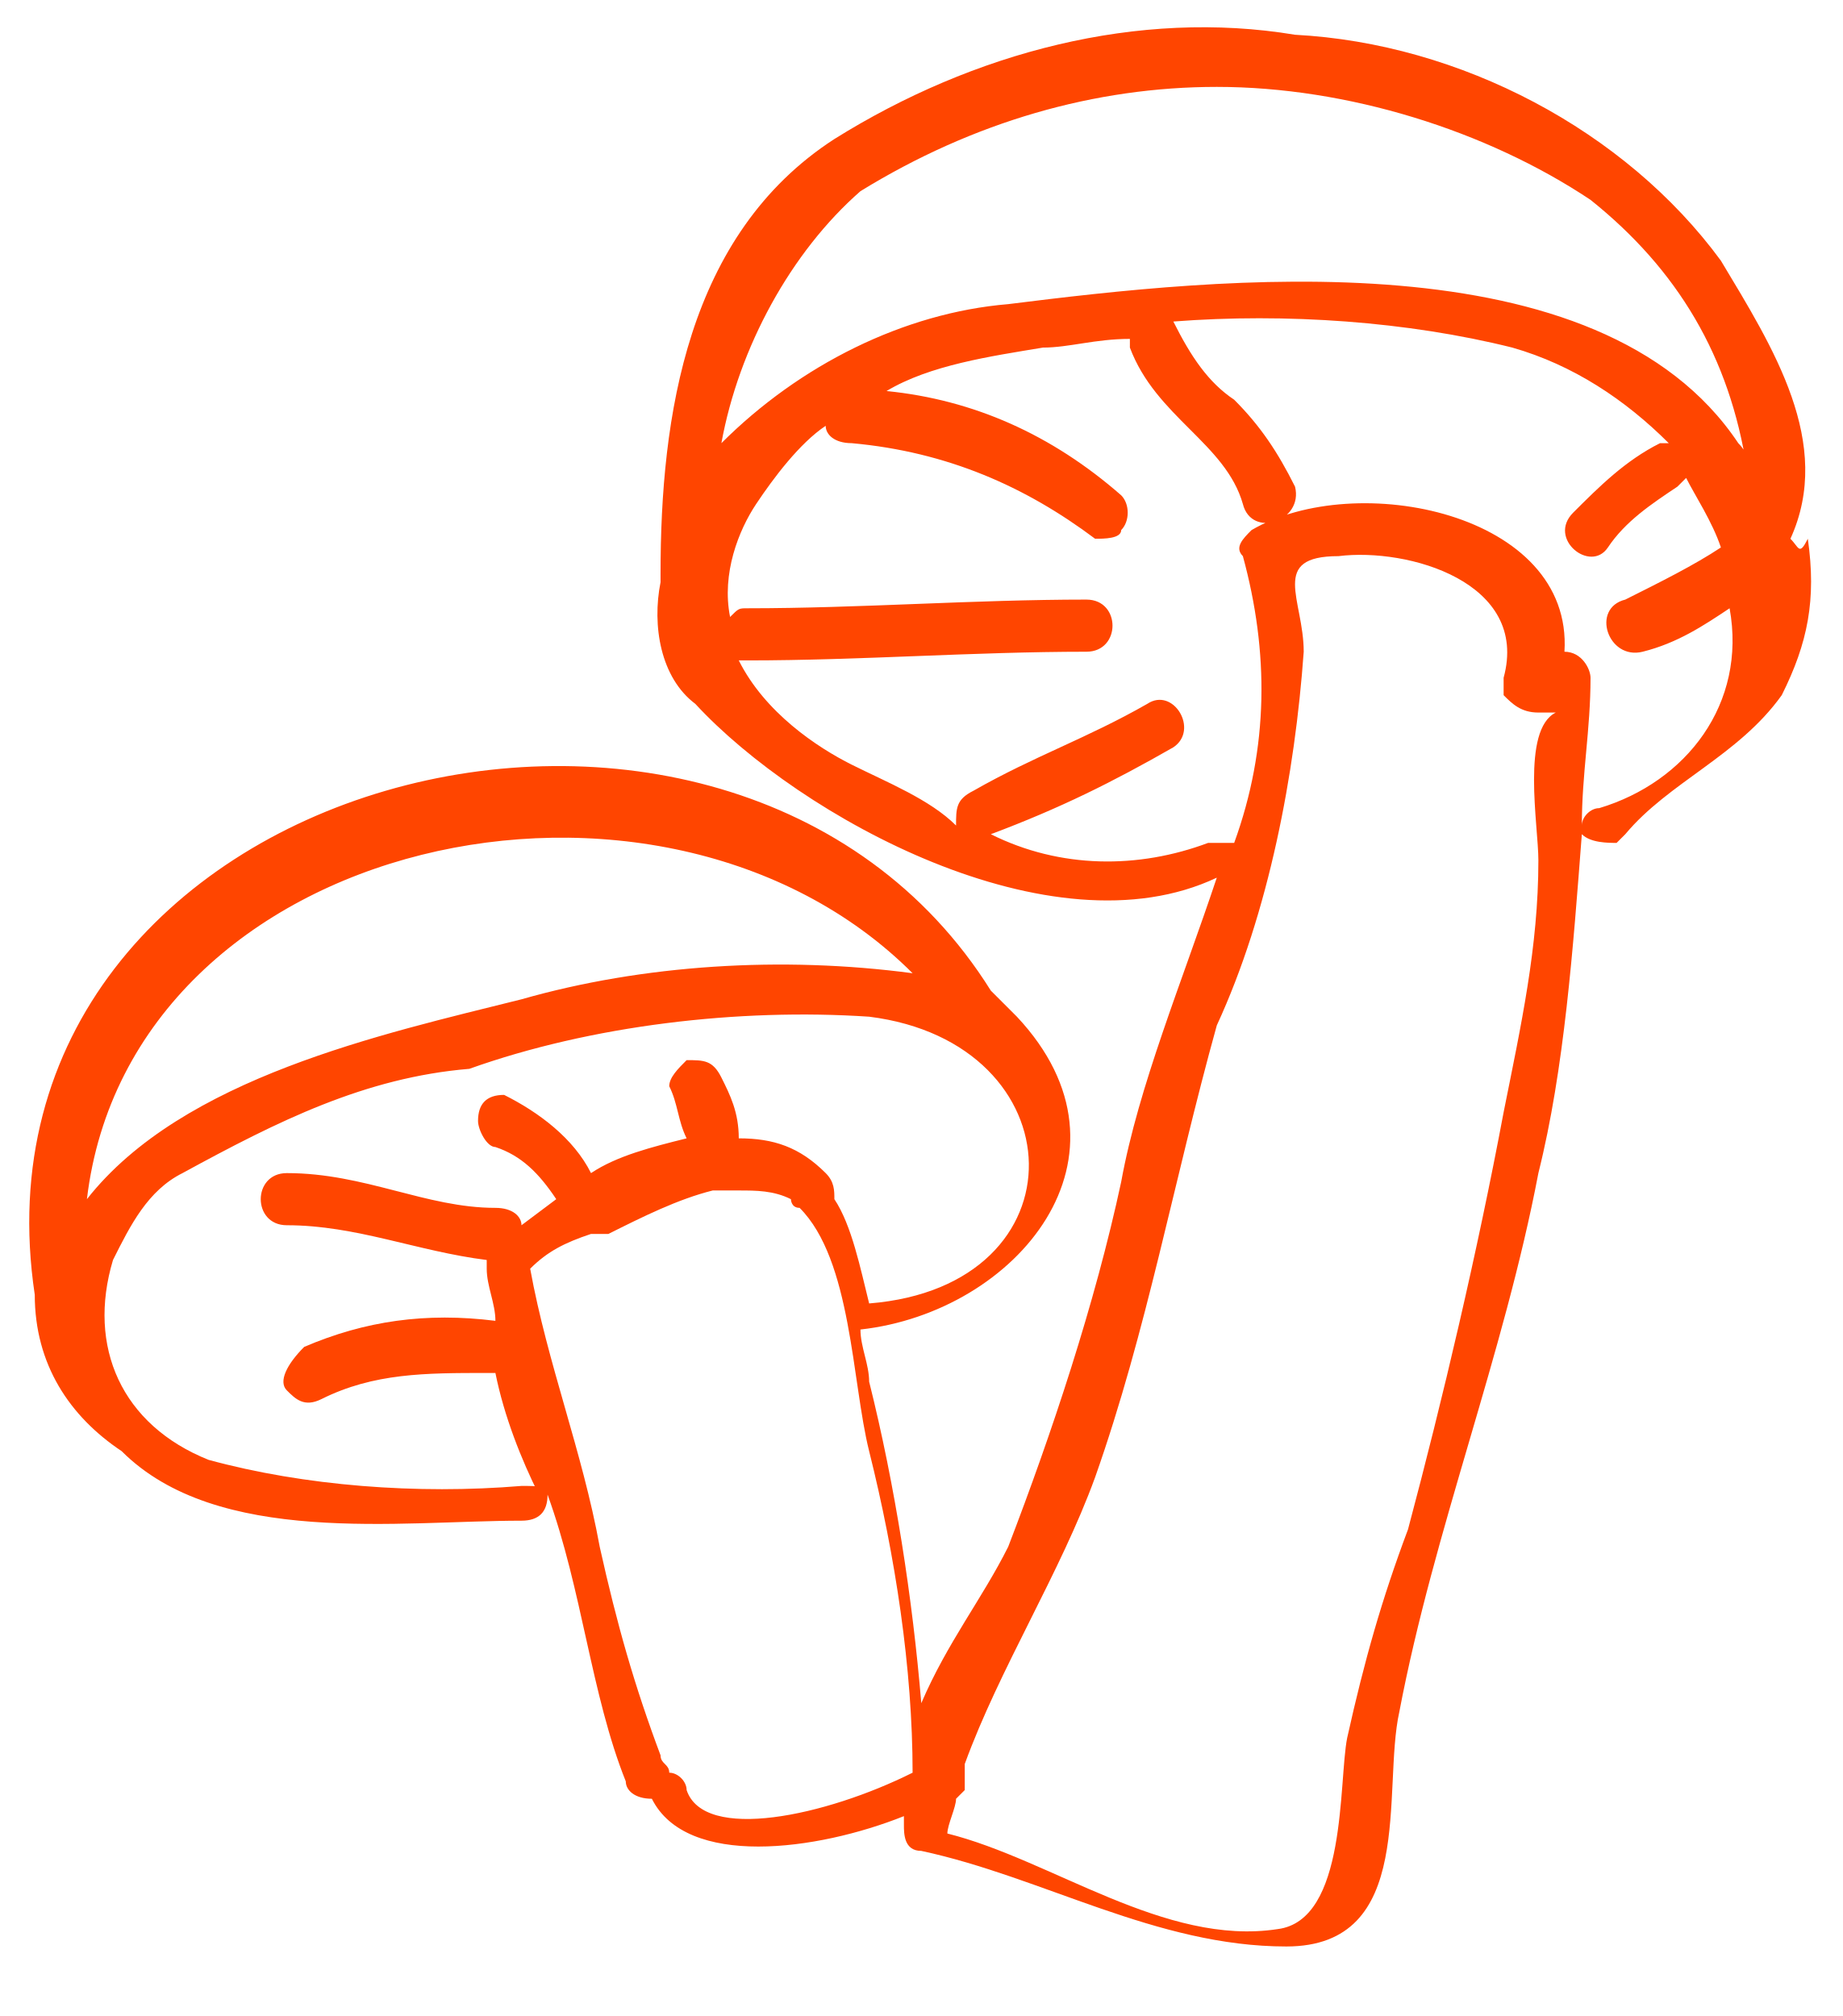
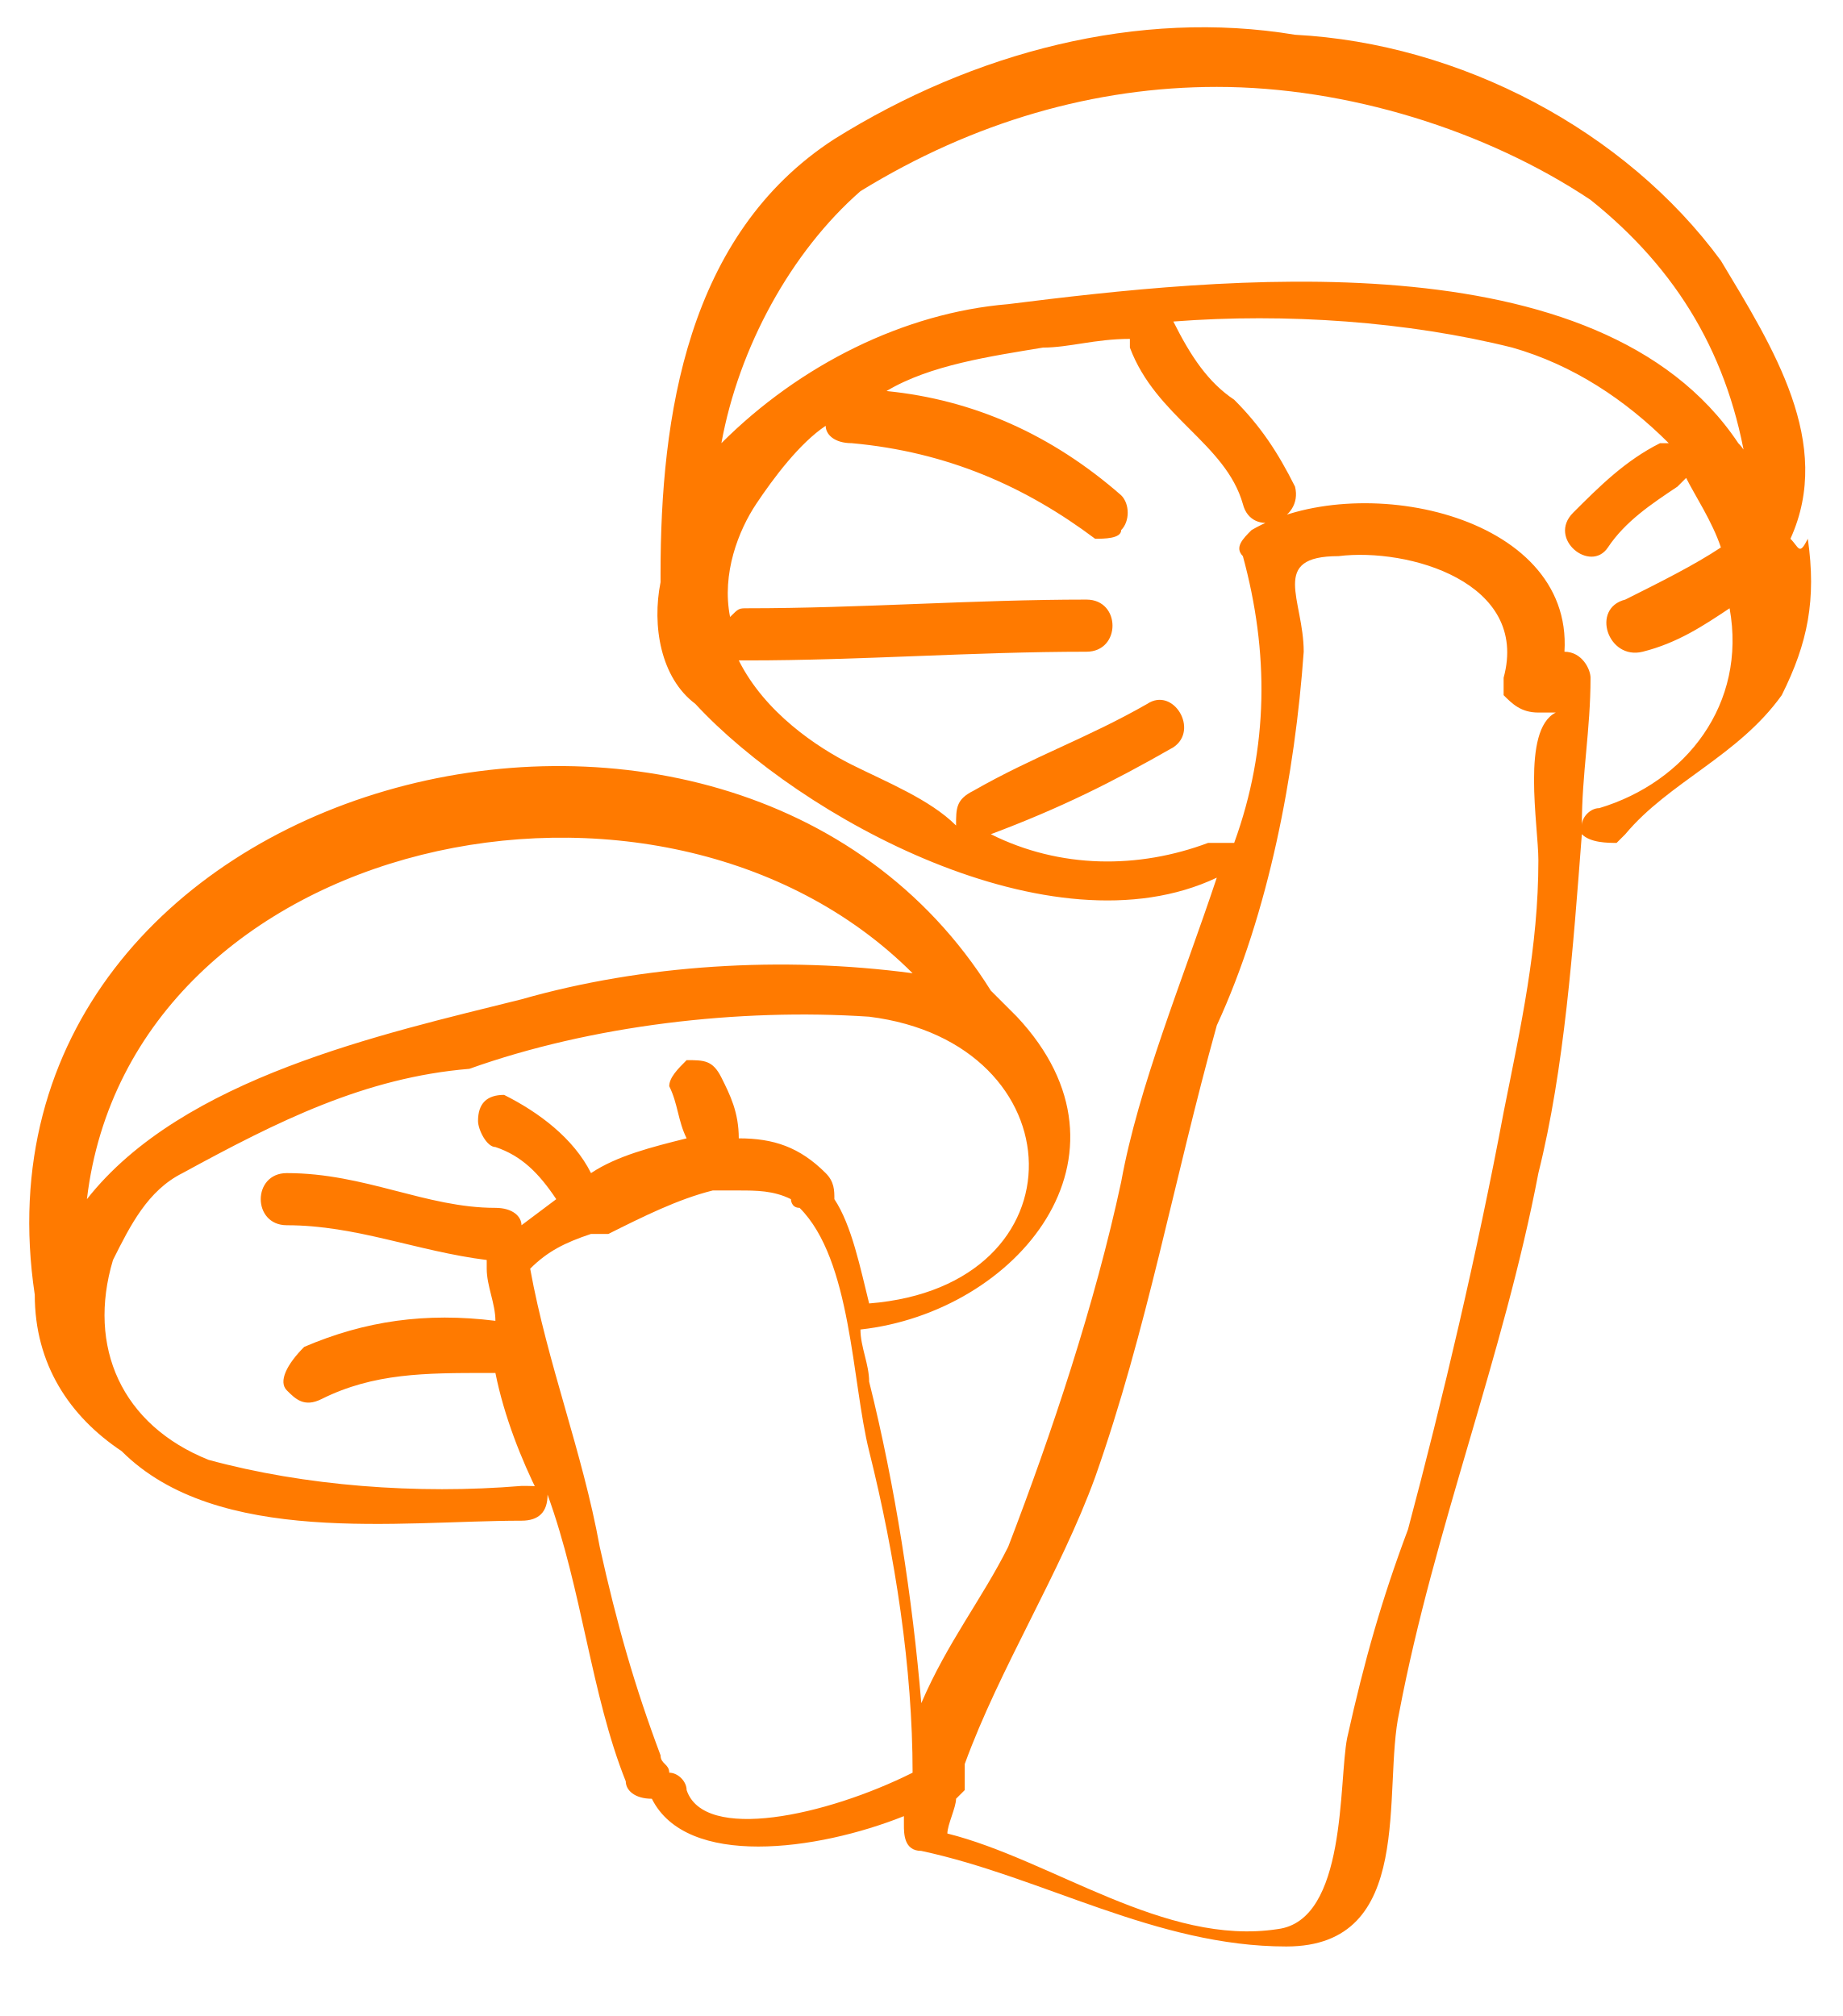
<svg xmlns="http://www.w3.org/2000/svg" version="1.1" id="Layer_1" x="0px" y="0px" viewBox="0 0 21.2 23.2" style="enable-background:new 0 0 21.2 23.2;" xml:space="preserve">
  <style type="text/css">
- 	.st0{fill:#FF4500;}
+ 	.st0{fill:#FF7A00;}
</style>
  <g id="Layer_2_1_">
    <g id="Layer_1-2">
-       <path class="st0" d="M20.6,6.2c0.5-1.1-0.2-2.2-0.8-3.2c-1.1-1.5-3-2.5-4.9-2.6c-1.8-0.3-3.7,0.2-5.3,1.2c-1.7,1.1-2,3.2-2,5    c0,0,0,0,0,0.1c-0.1,0.5,0,1.1,0.4,1.4c1.2,1.3,4.1,2.9,6,2c-0.4,1.2-0.9,2.4-1.1,3.5c-0.3,1.4-0.8,2.9-1.3,4.2    c-0.3,0.6-0.7,1.1-1,1.8c-0.1-1.2-0.3-2.5-0.6-3.7c0-0.2-0.1-0.4-0.1-0.6c1.8-0.2,3.3-2,1.8-3.6l-0.3-0.3c-3-4.8-11.9-2.5-11,3.5    c0,0.8,0.4,1.4,1,1.8c1.1,1.1,3.2,0.8,4.6,0.8c0.2,0,0.3-0.1,0.3-0.3c0.4,1.1,0.5,2.3,0.9,3.3c0,0.1,0.1,0.2,0.3,0.2    c0.4,0.8,1.9,0.6,2.9,0.2v0.1c0,0.1,0,0.3,0.2,0.3l0,0c1.4,0.3,2.7,1.1,4.2,1.1s1.1-1.8,1.3-2.7c0.4-2.1,1.2-4.1,1.6-6.2    c0.3-1.2,0.4-2.6,0.5-3.9c0.1,0.1,0.3,0.1,0.4,0.1c0,0,0,0,0.1-0.1c0.5-0.6,1.3-0.9,1.8-1.6c0.3-0.6,0.4-1.1,0.3-1.8    C20.7,6.4,20.7,6.3,20.6,6.2z M10.5,11.2C9,11,7.4,11.1,6,11.5c-1.6,0.4-3.9,0.9-5,2.3C1.5,9.6,7.6,8.3,10.5,11.2z M6,17.1    c-1.2,0.1-2.5,0-3.6-0.3c-1-0.4-1.4-1.3-1.1-2.3c0.2-0.4,0.4-0.8,0.8-1c1.1-0.6,2.1-1.1,3.3-1.2c1.4-0.5,3.1-0.7,4.6-0.6    c2.4,0.3,2.5,3.1,0,3.3c-0.1-0.4-0.2-0.9-0.4-1.2c0-0.1,0-0.2-0.1-0.3c-0.3-0.3-0.6-0.4-1-0.4c0-0.3-0.1-0.5-0.2-0.7    c-0.1-0.2-0.2-0.2-0.4-0.2c-0.1,0.1-0.2,0.2-0.2,0.3c0.1,0.2,0.1,0.4,0.2,0.6c-0.4,0.1-0.8,0.2-1.1,0.4c-0.2-0.4-0.6-0.7-1-0.9    c-0.2,0-0.3,0.1-0.3,0.3c0,0.1,0.1,0.3,0.2,0.3c0.3,0.1,0.5,0.3,0.7,0.6l-0.4,0.3c0-0.1-0.1-0.2-0.3-0.2c-0.8,0-1.5-0.4-2.4-0.4    c-0.4,0-0.4,0.6,0,0.6c0.8,0,1.5,0.3,2.3,0.4v0.1c0,0.2,0.1,0.4,0.1,0.6l0,0c-0.8-0.1-1.5,0-2.2,0.3c-0.2,0.2-0.3,0.4-0.2,0.5    s0.2,0.2,0.4,0.1c0.6-0.3,1.2-0.3,1.9-0.3h0.1c0.1,0.5,0.3,1,0.5,1.4l0,0C6.3,17.1,6.2,17.1,6,17.1z M7.9,20.6    c0-0.1-0.1-0.2-0.2-0.2c0-0.1-0.1-0.1-0.1-0.2c-0.3-0.8-0.5-1.5-0.7-2.4c-0.2-1.1-0.6-2.1-0.8-3.2c0.2-0.2,0.4-0.3,0.7-0.4H7    c0.4-0.2,0.8-0.4,1.2-0.5c0.1,0,0.2,0,0.3,0c0.2,0,0.4,0,0.6,0.1c0,0,0,0.1,0.1,0.1c0.6,0.6,0.6,2,0.8,2.8    c0.3,1.2,0.5,2.5,0.5,3.7C9.5,20.9,8.1,21.2,7.9,20.6L7.9,20.6z M17.7,9.9c0,1-0.2,1.9-0.4,2.9c-0.3,1.6-0.7,3.3-1.1,4.8    c-0.3,0.8-0.5,1.5-0.7,2.4c-0.1,0.5,0,2.1-0.8,2.2c-1.3,0.2-2.6-0.8-3.8-1.1c0-0.1,0.1-0.3,0.1-0.4l0.1-0.1c0-0.1,0-0.2,0-0.3    c0.4-1.1,1.1-2.2,1.5-3.3c0.6-1.7,0.9-3.4,1.4-5.2c0.6-1.3,0.9-2.9,1-4.3c0-0.6-0.4-1.1,0.4-1.1c0.8-0.1,2.2,0.3,1.9,1.4V8    c0.1,0.1,0.2,0.2,0.4,0.2c0.1,0,0.1,0,0.2,0C17.5,8.4,17.7,9.5,17.7,9.9z M18.4,9.3c-0.1,0-0.2,0.1-0.2,0.2l0,0    c0-0.6,0.1-1.1,0.1-1.7c0-0.1-0.1-0.3-0.3-0.3c0.1-1.6-2.4-2.1-3.6-1.4c-0.1,0.1-0.2,0.2-0.1,0.3c0.3,1.1,0.3,2.2-0.1,3.3    c-0.1,0-0.2,0-0.3,0c-0.8,0.3-1.7,0.3-2.5-0.1c0.8-0.3,1.4-0.6,2.1-1c0.3-0.2,0-0.7-0.3-0.5c-0.7,0.4-1.3,0.6-2,1    c-0.2,0.1-0.2,0.2-0.2,0.4C10.7,9.2,10.2,9,9.8,8.8C9.4,8.6,8.8,8.2,8.5,7.6h0.1c1.3,0,2.6-0.1,3.9-0.1c0.4,0,0.4-0.6,0-0.6    C11.2,6.9,9.9,7,8.6,7C8.5,7,8.5,7,8.4,7.1c-0.1-0.5,0.1-1,0.3-1.3s0.5-0.7,0.8-0.9c0,0.1,0.1,0.2,0.3,0.2c1.1,0.1,2,0.5,2.8,1.1    c0.1,0,0.3,0,0.3-0.1c0.1-0.1,0.1-0.3,0-0.4c-0.8-0.7-1.7-1.1-2.7-1.2C10.7,4.2,11.4,4.1,12,4c0.3,0,0.6-0.1,1-0.1V4    c0.3,0.8,1.1,1.1,1.3,1.8c0.1,0.4,0.7,0.2,0.6-0.2c-0.2-0.4-0.4-0.7-0.7-1c-0.3-0.2-0.5-0.5-0.7-0.9c1.3-0.1,2.7,0,3.9,0.3    c0.7,0.2,1.3,0.6,1.8,1.1h-0.1c-0.4,0.2-0.7,0.5-1,0.8s0.2,0.7,0.4,0.4c0.2-0.3,0.5-0.5,0.8-0.7l0.1-0.1c0.1,0.2,0.3,0.5,0.4,0.8    c-0.3,0.2-0.7,0.4-1.1,0.6c-0.4,0.1-0.2,0.7,0.2,0.6c0.4-0.1,0.7-0.3,1-0.5C20.1,8.1,19.4,9,18.4,9.3L18.4,9.3z M20,5.1    c-1.6-2.4-6-1.9-8.4-1.6c-1.2,0.1-2.4,0.7-3.3,1.6l0,0c0.2-1.1,0.8-2.2,1.6-2.9C11.2,1.4,12.6,1,14,1c1.5,0,3.1,0.5,4.3,1.3    c1,0.8,1.6,1.8,1.8,3.1C20.2,5.4,20.1,5.2,20,5.1z" />
+       <path class="st0" d="M20.6,6.2C21.1,5.1,20.4,4,19.8,3c-1.1-1.5-3-2.5-4.9-2.6c-1.8-0.3-3.7,0.2-5.3,1.2c-1.7,1.1-2,3.2-2,5    c0,0,0,0,0,0.1C7.5,7.2,7.6,7.8,8,8.1c1.2,1.3,4.1,2.9,6,2c-0.4,1.2-0.9,2.4-1.1,3.5c-0.3,1.4-0.8,2.9-1.3,4.2    c-0.3,0.6-0.7,1.1-1,1.8c-0.1-1.2-0.3-2.5-0.6-3.7c0-0.2-0.1-0.4-0.1-0.6c1.8-0.2,3.3-2,1.8-3.6l-0.3-0.3c-3-4.8-11.9-2.5-11,3.5    c0,0.8,0.4,1.4,1,1.8c1.1,1.1,3.2,0.8,4.6,0.8c0.2,0,0.3-0.1,0.3-0.3c0.4,1.1,0.5,2.3,0.9,3.3c0,0.1,0.1,0.2,0.3,0.2    c0.4,0.8,1.9,0.6,2.9,0.2V21c0,0.1,0,0.3,0.2,0.3l0,0c1.4,0.3,2.7,1.1,4.2,1.1s1.1-1.8,1.3-2.7c0.4-2.1,1.2-4.1,1.6-6.2    c0.3-1.2,0.4-2.6,0.5-3.9c0.1,0.1,0.3,0.1,0.4,0.1c0,0,0,0,0.1-0.1C19.2,9,20,8.7,20.5,8c0.3-0.6,0.4-1.1,0.3-1.8    C20.7,6.4,20.7,6.3,20.6,6.2z M10.5,11.2C9,11,7.4,11.1,6,11.5c-1.6,0.4-3.9,0.9-5,2.3C1.5,9.6,7.6,8.3,10.5,11.2z M6,17.1    c-1.2,0.1-2.5,0-3.6-0.3c-1-0.4-1.4-1.3-1.1-2.3c0.2-0.4,0.4-0.8,0.8-1c1.1-0.6,2.1-1.1,3.3-1.2c1.4-0.5,3.1-0.7,4.6-0.6    c2.4,0.3,2.5,3.1,0,3.3c-0.1-0.4-0.2-0.9-0.4-1.2c0-0.1,0-0.2-0.1-0.3c-0.3-0.3-0.6-0.4-1-0.4c0-0.3-0.1-0.5-0.2-0.7    c-0.1-0.2-0.2-0.2-0.4-0.2c-0.1,0.1-0.2,0.2-0.2,0.3c0.1,0.2,0.1,0.4,0.2,0.6c-0.4,0.1-0.8,0.2-1.1,0.4c-0.2-0.4-0.6-0.7-1-0.9    c-0.2,0-0.3,0.1-0.3,0.3c0,0.1,0.1,0.3,0.2,0.3c0.3,0.1,0.5,0.3,0.7,0.6L6,14.1c0-0.1-0.1-0.2-0.3-0.2c-0.8,0-1.5-0.4-2.4-0.4    c-0.4,0-0.4,0.6,0,0.6c0.8,0,1.5,0.3,2.3,0.4v0.1c0,0.2,0.1,0.4,0.1,0.6l0,0c-0.8-0.1-1.5,0-2.2,0.3c-0.2,0.2-0.3,0.4-0.2,0.5    c0.1,0.1,0.2,0.2,0.4,0.1c0.6-0.3,1.2-0.3,1.9-0.3h0.1c0.1,0.5,0.3,1,0.5,1.4l0,0C6.3,17.1,6.2,17.1,6,17.1z M7.9,20.6    c0-0.1-0.1-0.2-0.2-0.2c0-0.1-0.1-0.1-0.1-0.2c-0.3-0.8-0.5-1.5-0.7-2.4c-0.2-1.1-0.6-2.1-0.8-3.2c0.2-0.2,0.4-0.3,0.7-0.4H7    c0.4-0.2,0.8-0.4,1.2-0.5c0.1,0,0.2,0,0.3,0c0.2,0,0.4,0,0.6,0.1c0,0,0,0.1,0.1,0.1c0.6,0.6,0.6,2,0.8,2.8    c0.3,1.2,0.5,2.5,0.5,3.7C9.5,20.9,8.1,21.2,7.9,20.6L7.9,20.6z M17.7,9.9c0,1-0.2,1.9-0.4,2.9c-0.3,1.6-0.7,3.3-1.1,4.8    c-0.3,0.8-0.5,1.5-0.7,2.4c-0.1,0.5,0,2.1-0.8,2.2c-1.3,0.2-2.6-0.8-3.8-1.1c0-0.1,0.1-0.3,0.1-0.4l0.1-0.1c0-0.1,0-0.2,0-0.3    c0.4-1.1,1.1-2.2,1.5-3.3c0.6-1.7,0.9-3.4,1.4-5.2c0.6-1.3,0.9-2.9,1-4.3c0-0.6-0.4-1.1,0.4-1.1c0.8-0.1,2.2,0.3,1.9,1.4V8    c0.1,0.1,0.2,0.2,0.4,0.2c0.1,0,0.1,0,0.2,0C17.5,8.4,17.7,9.5,17.7,9.9z M18.4,9.3c-0.1,0-0.2,0.1-0.2,0.2l0,0    c0-0.6,0.1-1.1,0.1-1.7c0-0.1-0.1-0.3-0.3-0.3c0.1-1.6-2.4-2.1-3.6-1.4c-0.1,0.1-0.2,0.2-0.1,0.3c0.3,1.1,0.3,2.2-0.1,3.3    c-0.1,0-0.2,0-0.3,0c-0.8,0.3-1.7,0.3-2.5-0.1c0.8-0.3,1.4-0.6,2.1-1c0.3-0.2,0-0.7-0.3-0.5c-0.7,0.4-1.3,0.6-2,1    C11,9.2,11,9.3,11,9.5C10.7,9.2,10.2,9,9.8,8.8c-0.4-0.2-1-0.6-1.3-1.2h0.1c1.3,0,2.6-0.1,3.9-0.1c0.4,0,0.4-0.6,0-0.6    C11.2,6.9,9.9,7,8.6,7C8.5,7,8.5,7,8.4,7.1c-0.1-0.5,0.1-1,0.3-1.3s0.5-0.7,0.8-0.9c0,0.1,0.1,0.2,0.3,0.2c1.1,0.1,2,0.5,2.8,1.1    c0.1,0,0.3,0,0.3-0.1C13,6,13,5.8,12.9,5.7c-0.8-0.7-1.7-1.1-2.7-1.2C10.7,4.2,11.4,4.1,12,4c0.3,0,0.6-0.1,1-0.1V4    c0.3,0.8,1.1,1.1,1.3,1.8C14.4,6.2,15,6,14.9,5.6c-0.2-0.4-0.4-0.7-0.7-1c-0.3-0.2-0.5-0.5-0.7-0.9c1.3-0.1,2.7,0,3.9,0.3    c0.7,0.2,1.3,0.6,1.8,1.1h-0.1c-0.4,0.2-0.7,0.5-1,0.8s0.2,0.7,0.4,0.4C18.7,6,19,5.8,19.3,5.6l0.1-0.1c0.1,0.2,0.3,0.5,0.4,0.8    c-0.3,0.2-0.7,0.4-1.1,0.6c-0.4,0.1-0.2,0.7,0.2,0.6c0.4-0.1,0.7-0.3,1-0.5C20.1,8.1,19.4,9,18.4,9.3L18.4,9.3z M20,5.1    c-1.6-2.4-6-1.9-8.4-1.6c-1.2,0.1-2.4,0.7-3.3,1.6l0,0C8.5,4,9.1,2.9,9.9,2.2C11.2,1.4,12.6,1,14,1c1.5,0,3.1,0.5,4.3,1.3    c1,0.8,1.6,1.8,1.8,3.1C20.2,5.4,20.1,5.2,20,5.1z" />
    </g>
  </g>
</svg>
